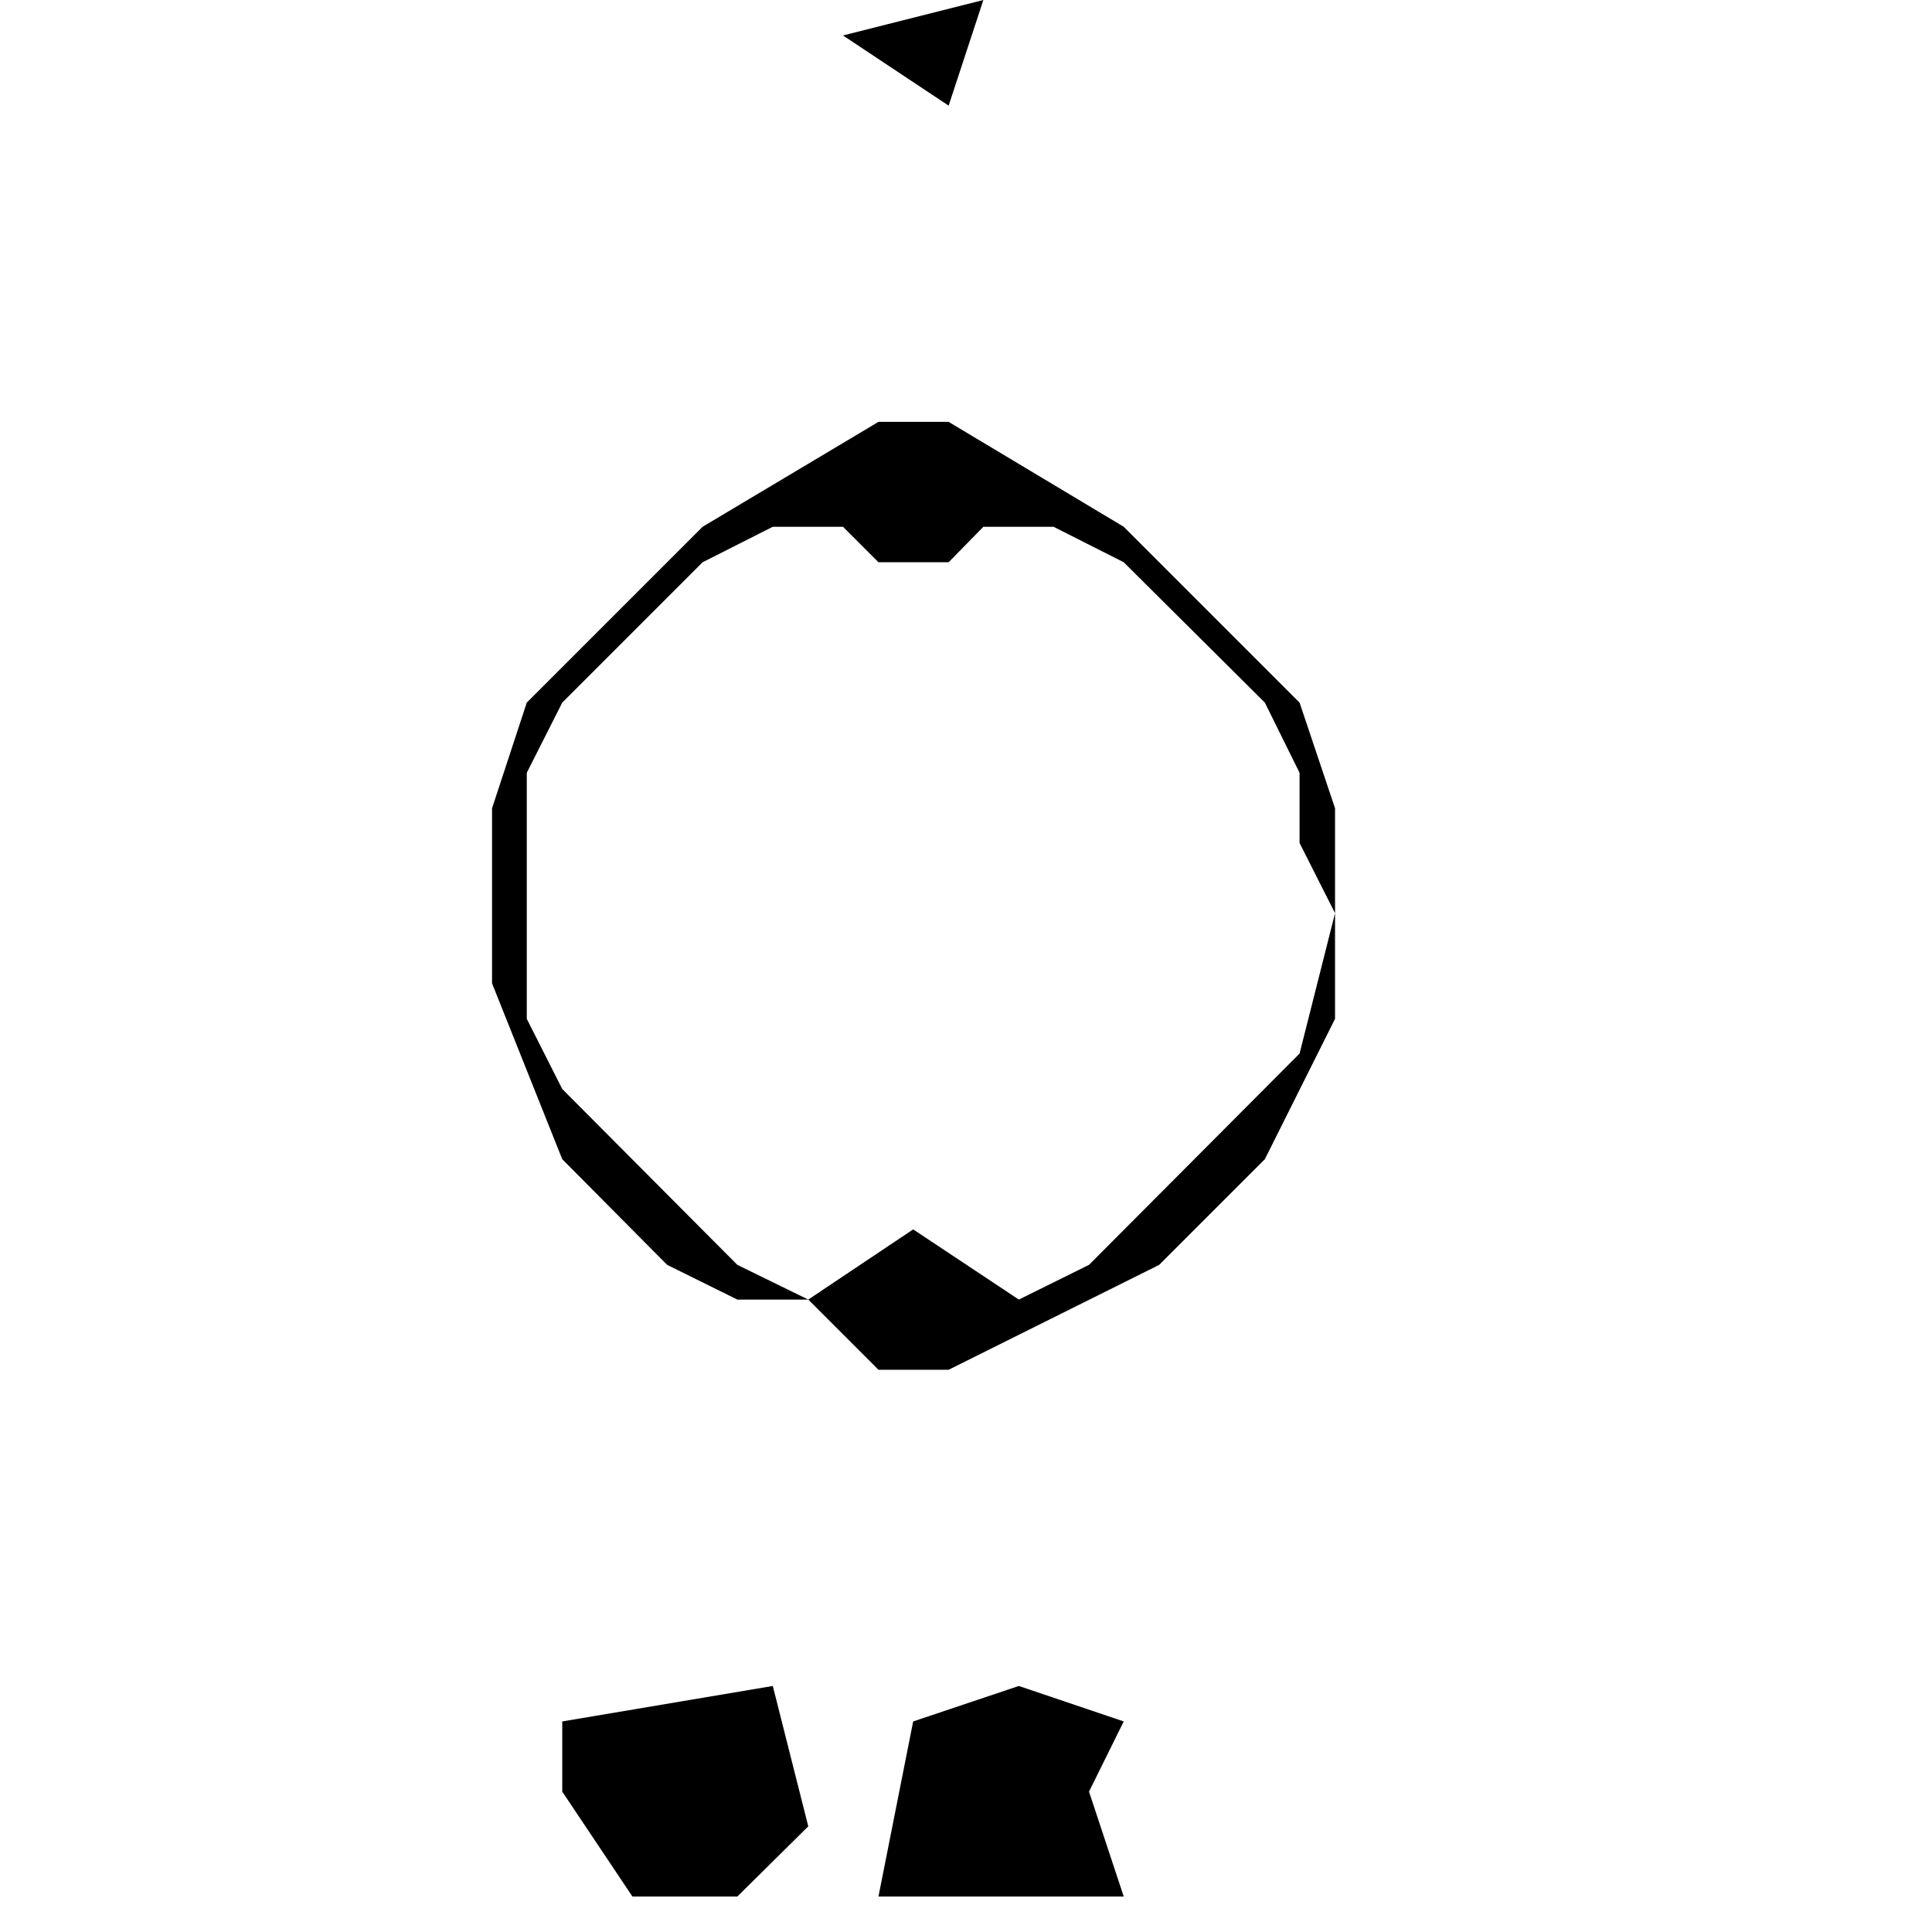
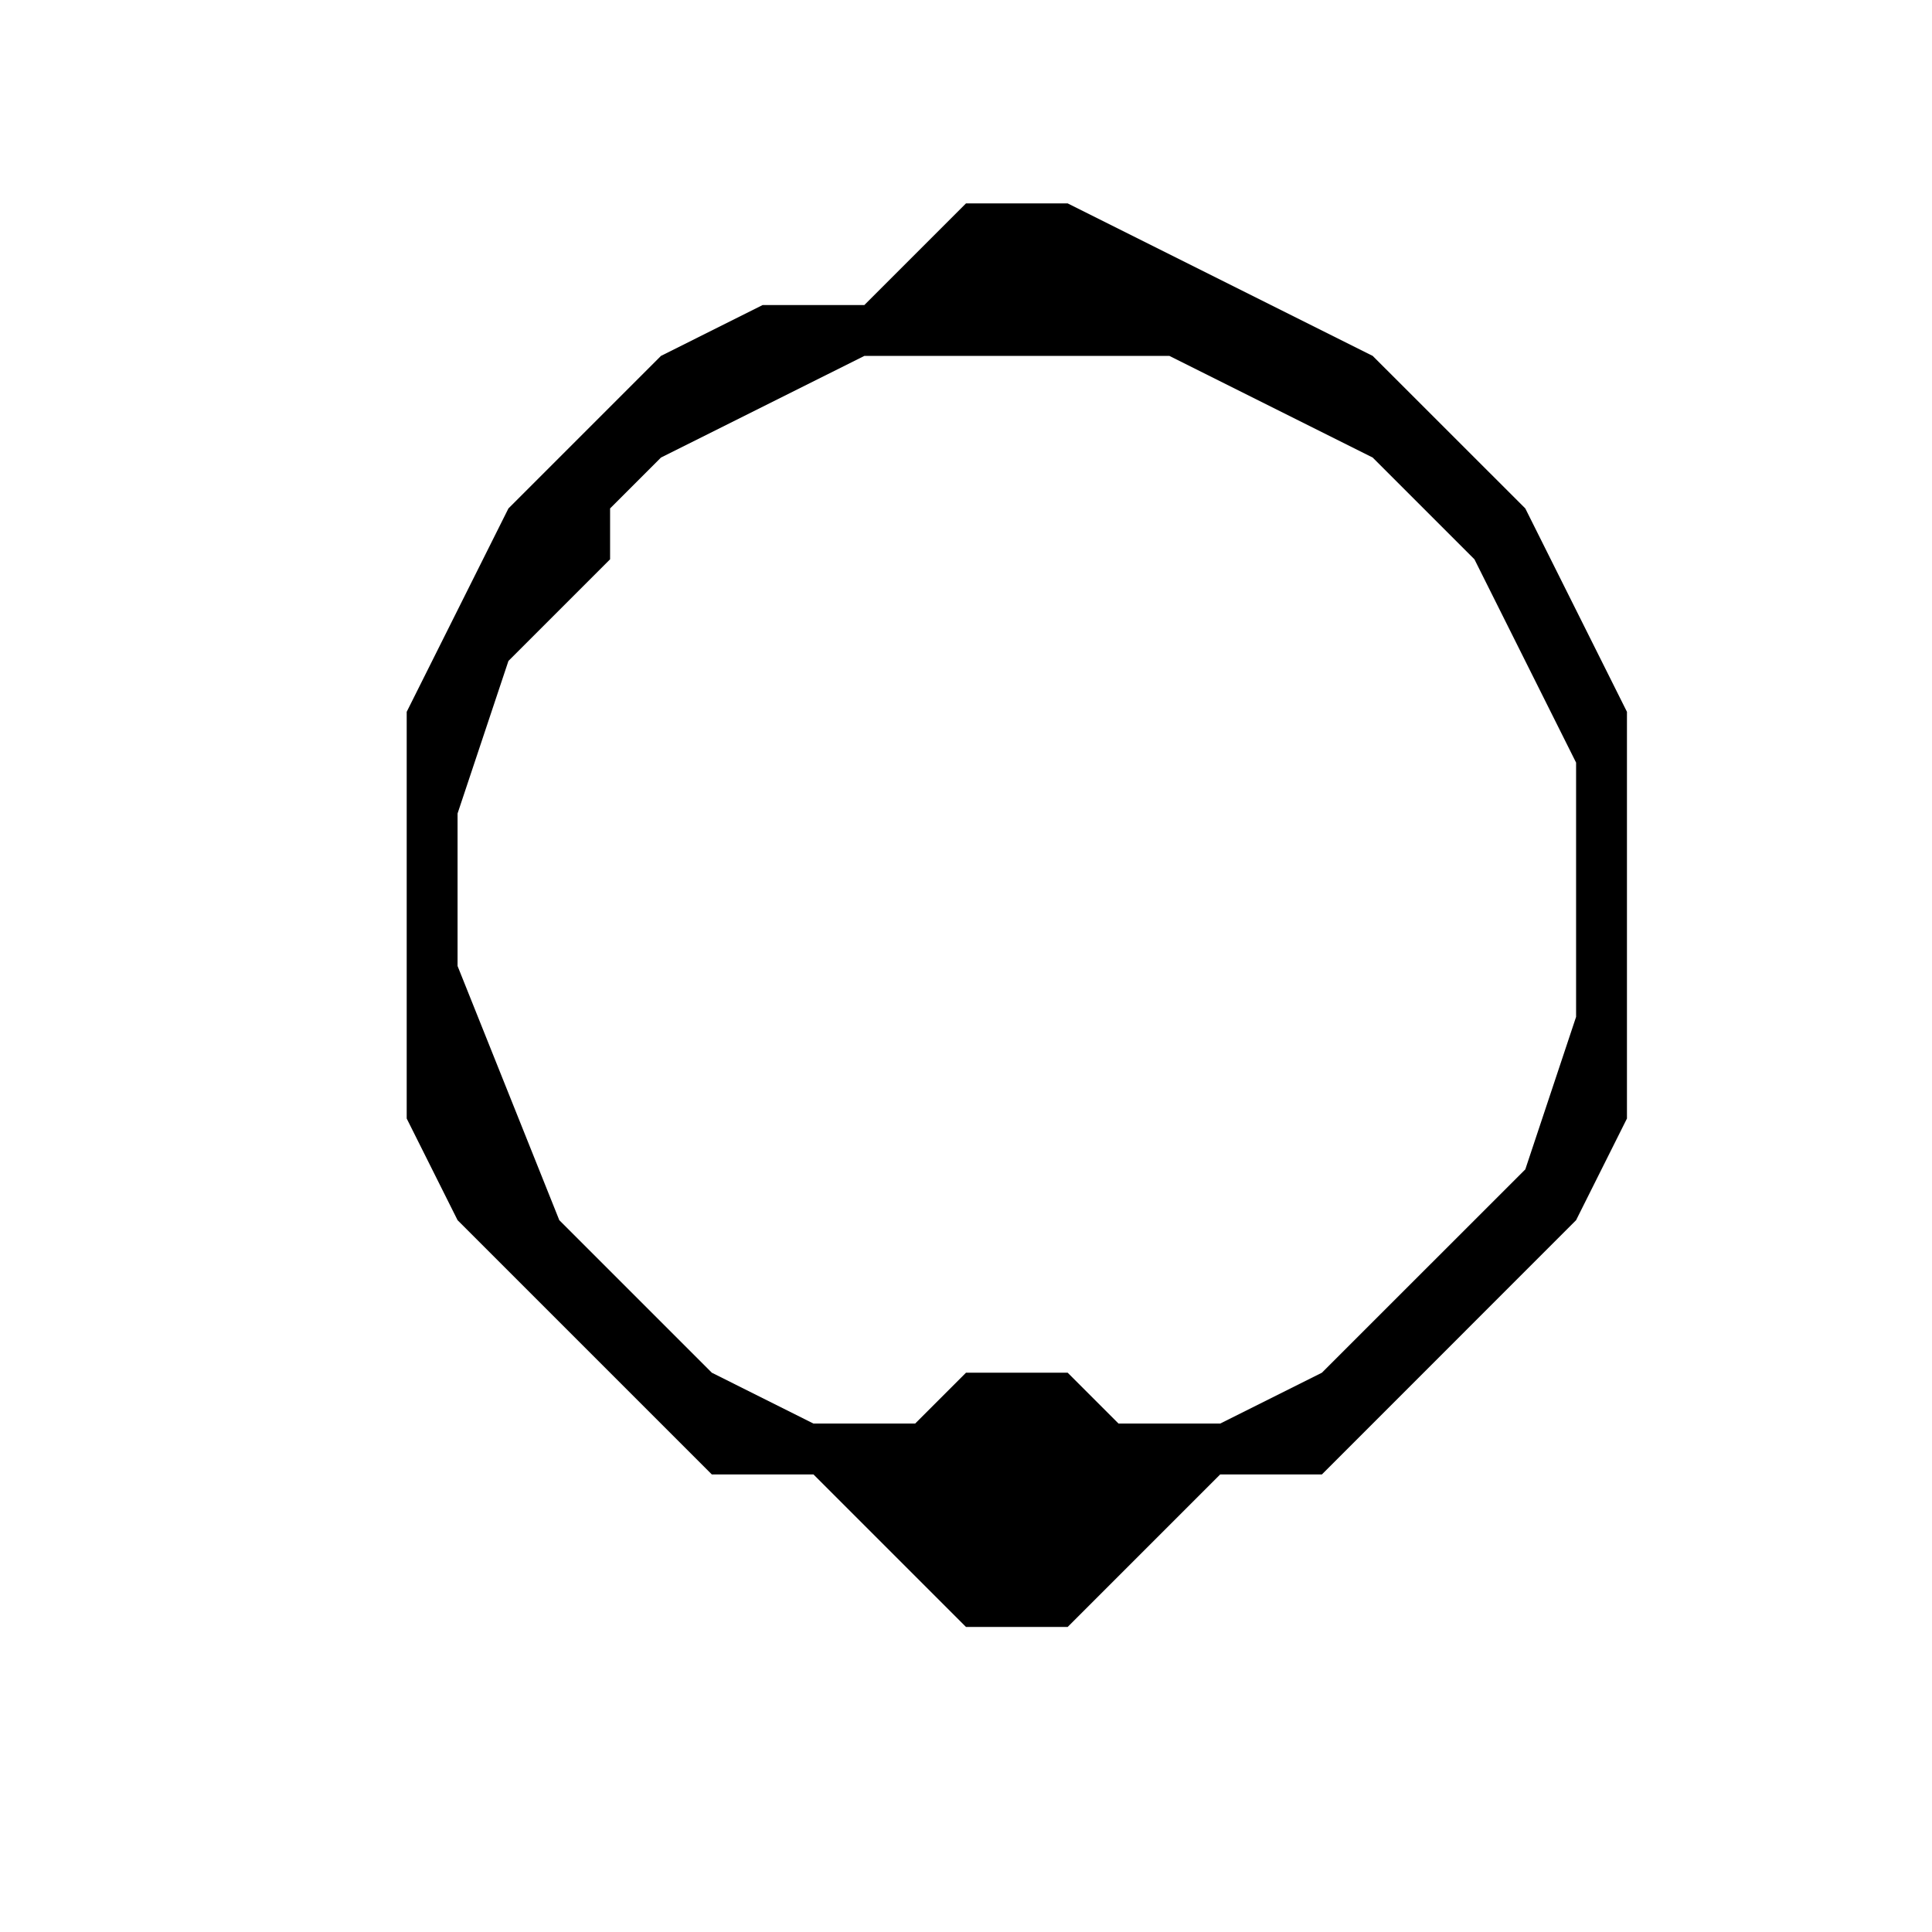
<svg xmlns="http://www.w3.org/2000/svg" viewBox="0 0 256 256" width="256" height="256">
-   <path d="M 121.0,228.1 L 116.4,251.3 L 148.9,251.3 L 144.3,237.4 L 148.9,228.1 L 135.0,223.4 Z M 102.4,223.4 L 74.5,228.1 L 74.5,237.4 L 83.8,251.3 L 97.7,251.3 L 107.1,242.0 Z M 116.4,55.9 L 93.1,69.8 L 69.8,93.1 L 65.2,107.1 L 65.2,130.3 L 74.5,153.6 L 88.4,167.6 L 97.7,172.2 L 107.1,172.2 L 116.4,181.5 L 125.7,181.5 L 153.6,167.6 L 167.6,153.6 L 176.9,135.0 L 176.9,107.1 L 172.2,93.1 L 148.9,69.8 L 125.7,55.9 Z M 102.4,69.8 L 111.7,69.8 L 116.4,74.5 L 125.7,74.5 L 130.3,69.8 L 139.6,69.8 L 148.9,74.5 L 167.6,93.1 L 172.2,102.4 L 172.2,111.7 L 176.9,121.0 L 172.2,139.6 L 144.3,167.6 L 135.0,172.2 L 121.0,162.9 L 107.1,172.2 L 97.7,167.6 L 74.5,144.3 L 69.8,135.0 L 69.8,102.4 L 74.5,93.1 L 93.1,74.5 Z M 111.7,4.7 L 125.7,14.0 L 130.3,0.0 Z" fill="currentColor" fill-rule="evenodd" />
+   <path d="M 128.0,26.95 L 114.53,40.42 L 101.05,40.42 L 87.58,47.16 L 67.37,67.37 L 53.89,94.32 L 53.89,148.21 L 60.63,161.68 L 94.32,195.37 L 107.79,195.37 L 128.0,215.58 L 141.47,215.58 L 161.68,195.37 L 175.16,195.37 L 208.84,161.68 L 215.58,148.21 L 215.58,94.32 L 202.11,67.37 L 181.89,47.16 L 141.47,26.95 Z M 114.53,47.16 L 154.95,47.16 L 181.89,60.63 L 195.37,74.11 L 208.84,101.05 L 208.84,134.74 L 202.11,154.95 L 175.16,181.89 L 161.68,188.63 L 148.21,188.63 L 141.47,181.89 L 128.0,181.89 L 121.26,188.63 L 107.79,188.63 L 94.32,181.89 L 74.11,161.68 L 60.63,128.0 L 60.63,107.79 L 67.37,87.58 L 80.84,74.11 L 80.84,67.37 L 87.58,60.63 Z" fill="currentColor" fill-rule="evenodd" />
</svg>
